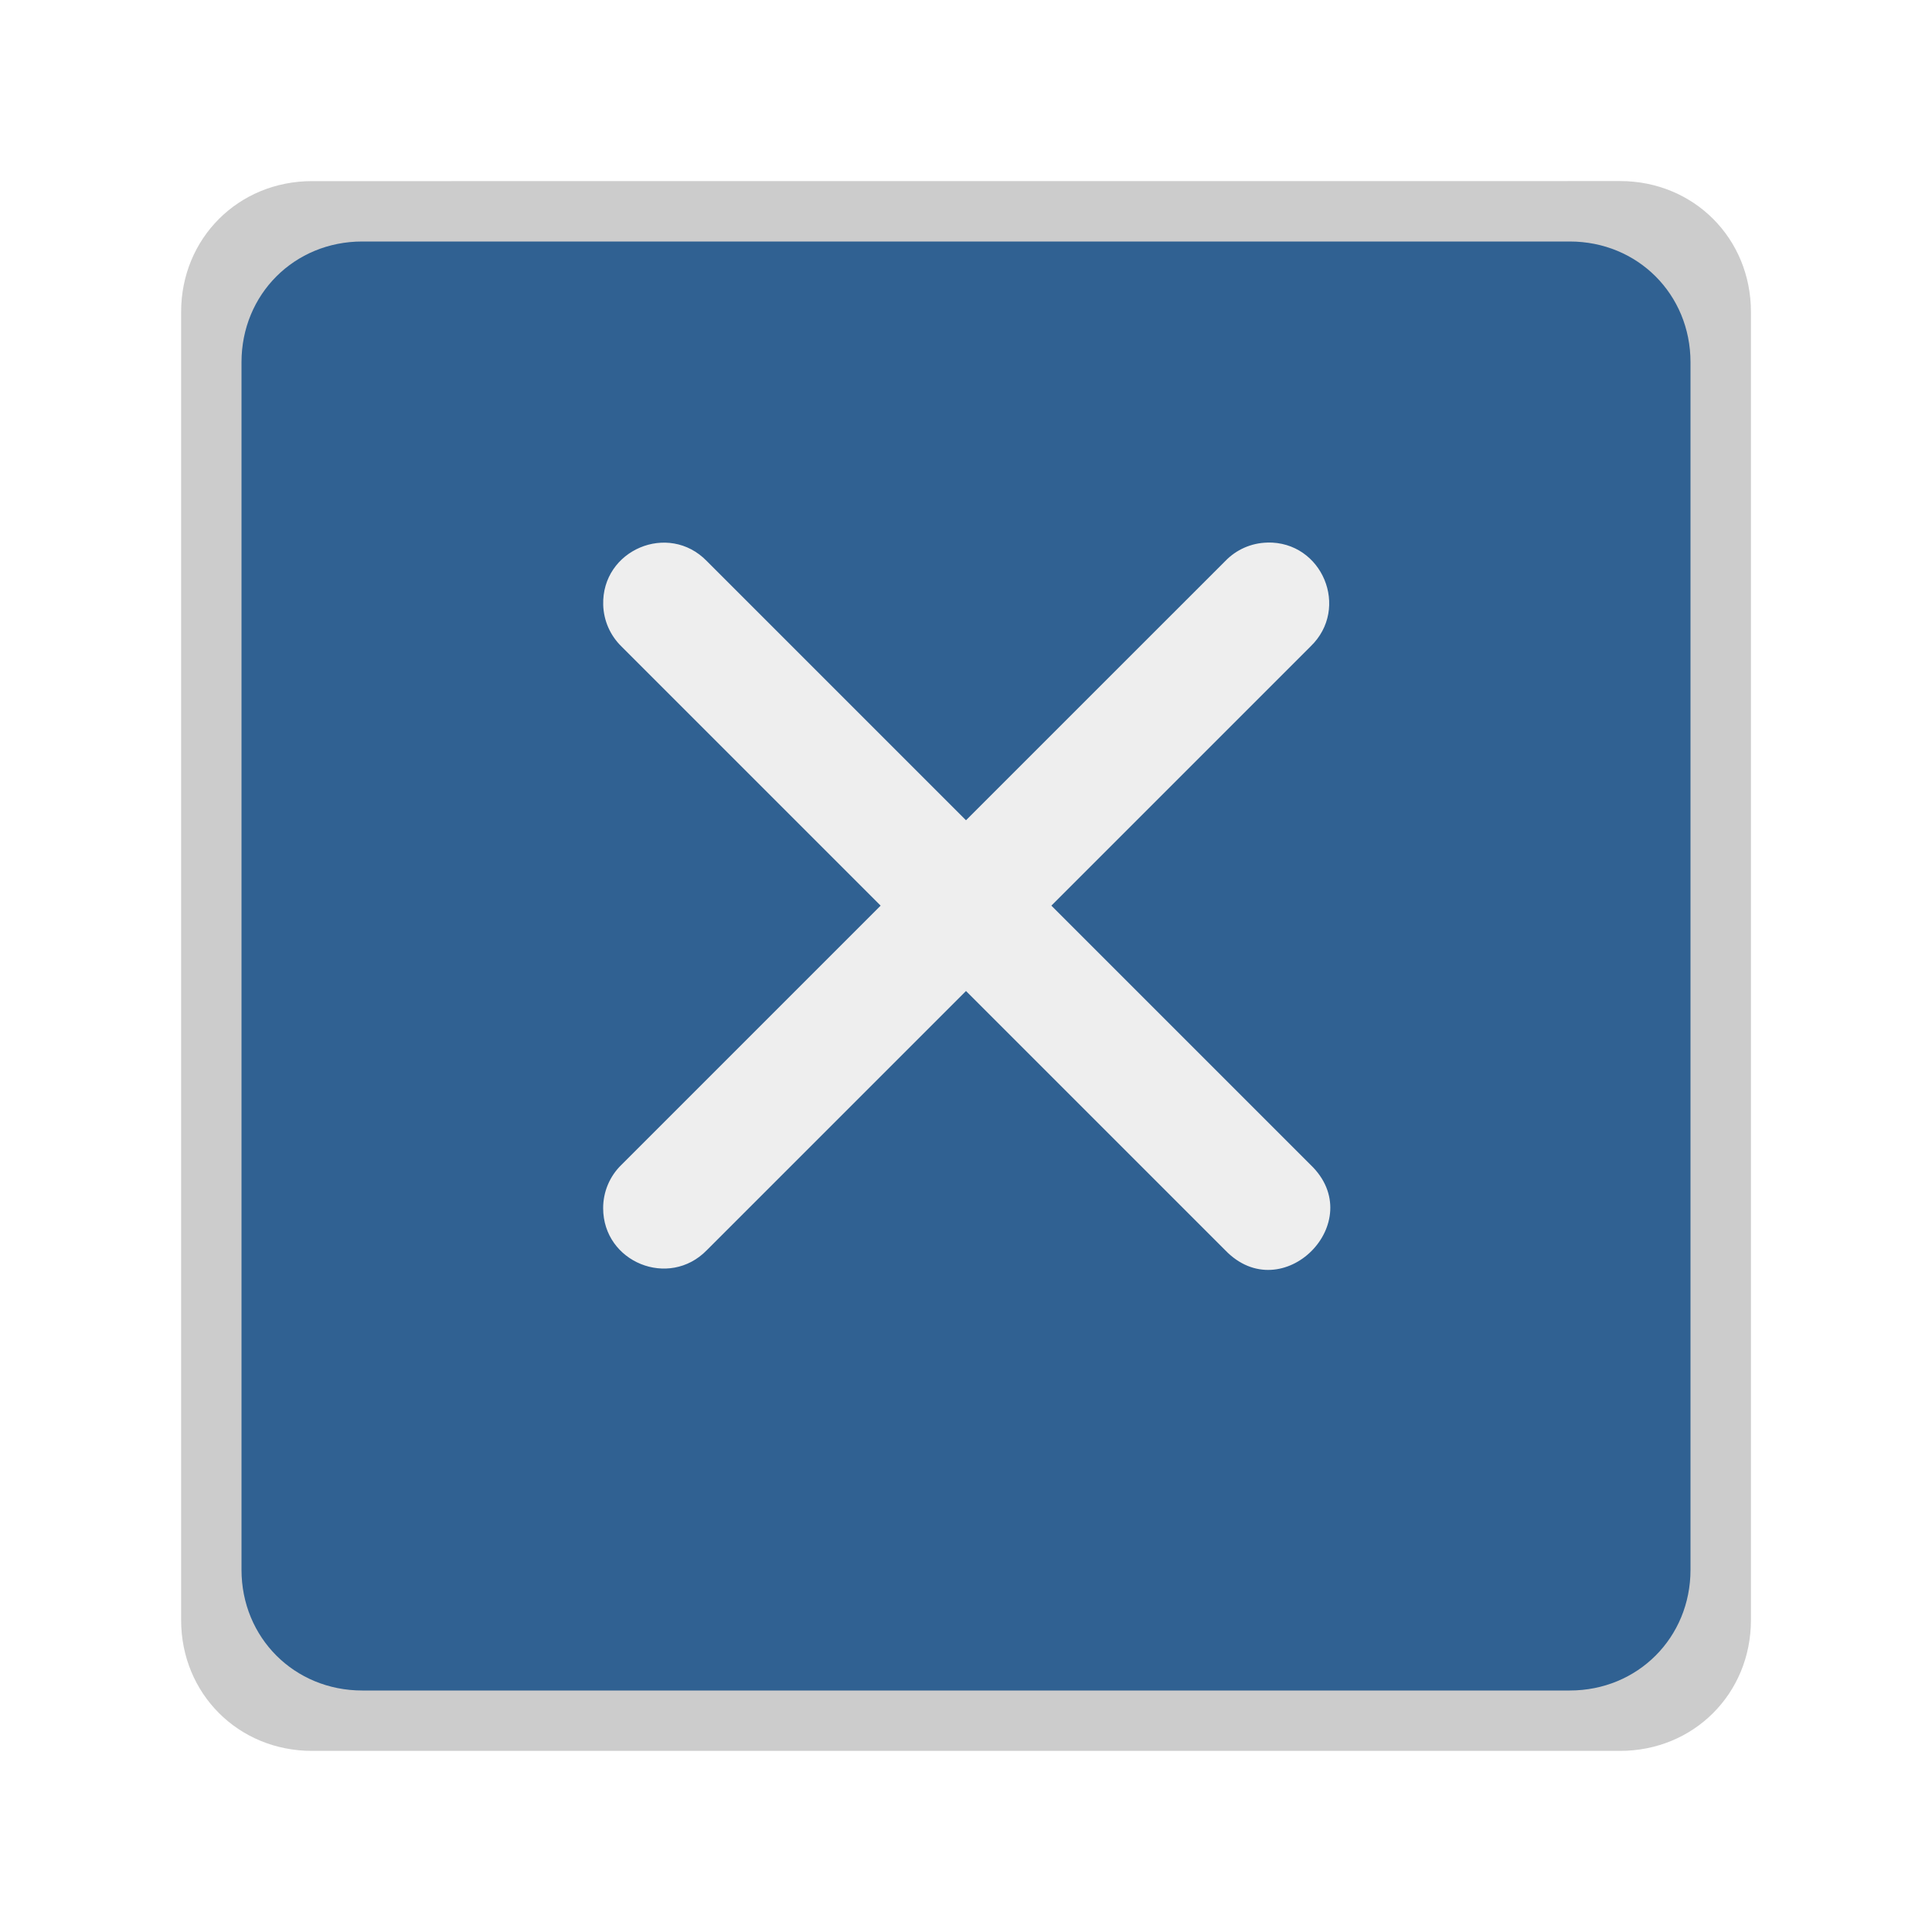
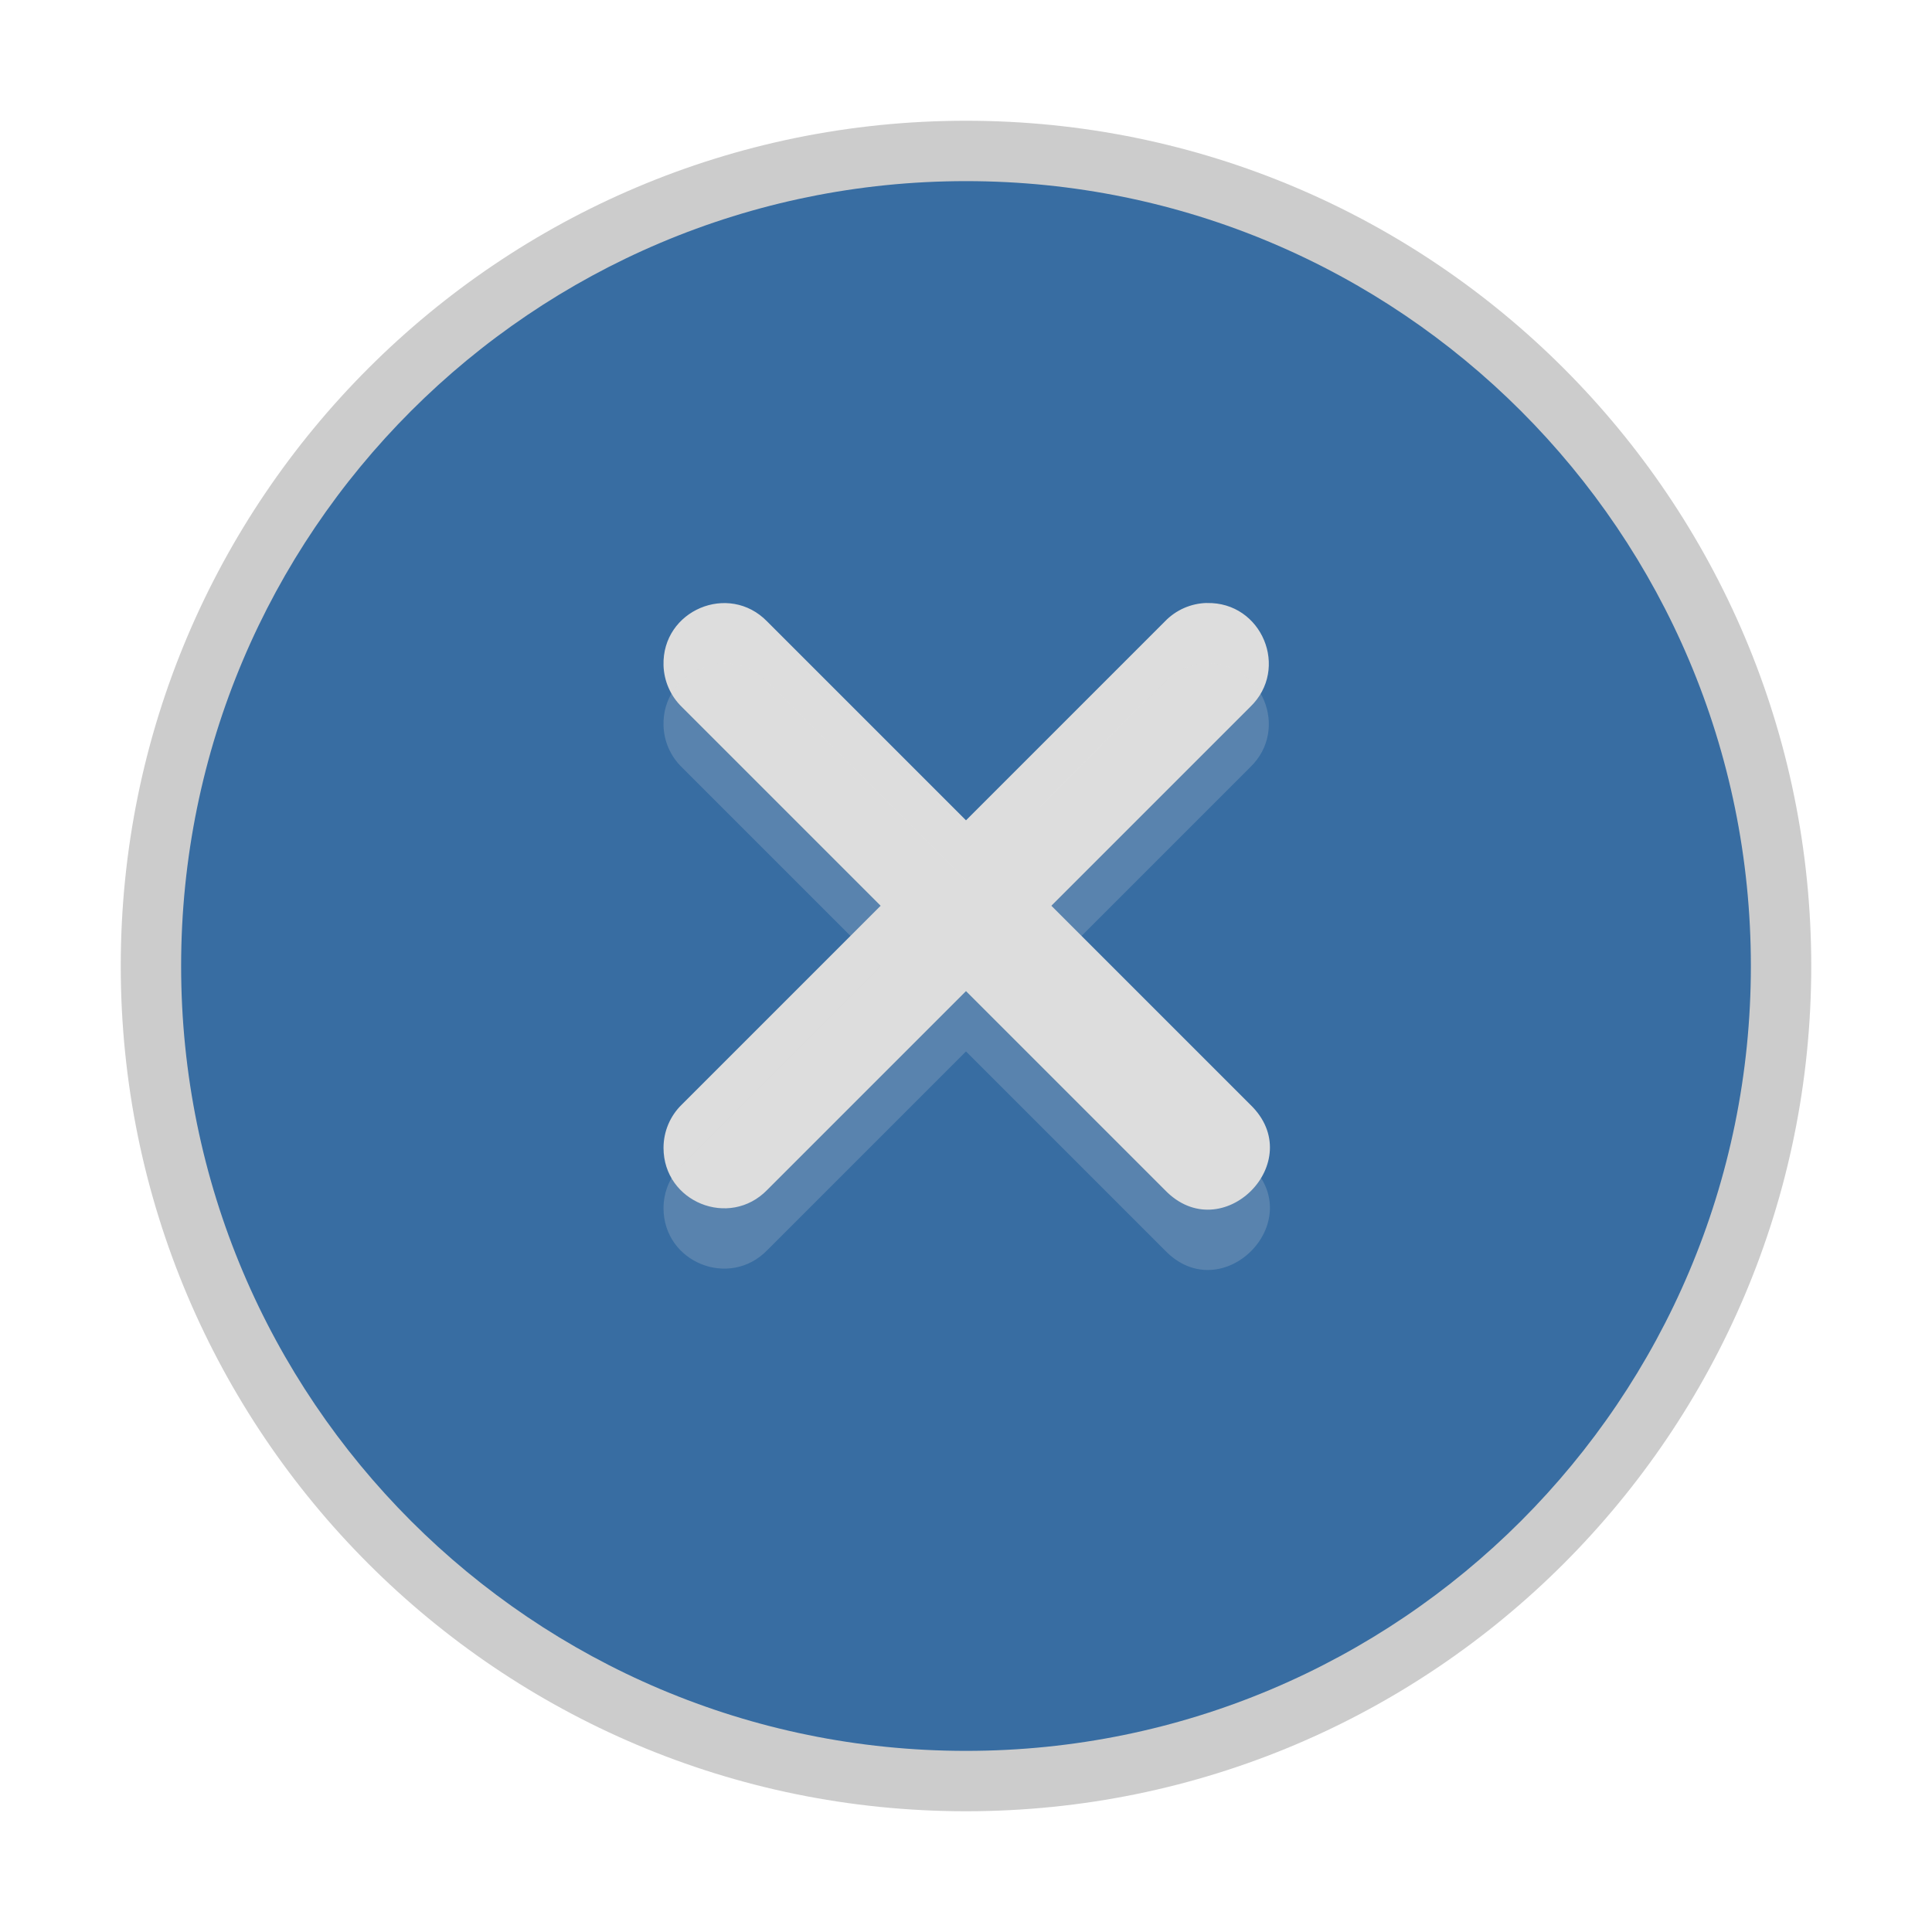
<svg xmlns="http://www.w3.org/2000/svg" width="32" height="32" viewBox="0 0 32 32" version="1.1" id="svg8">
  <defs id="defs2" />
  <g id="layer1" transform="translate(0,-485.625)">
    <g id="pan-start-symbolic" transform="rotate(-90,18,509.625)">
-       <path id="path2272" d="m 39,496.792 c 0,-1.219 -0.948,-2.167 -2.167,-2.167 H 15.167 c -1.219,0 -2.167,0.948 -2.167,2.167 v 21.667 c 0,1.219 0.948,2.167 2.167,2.167 h 21.667 c 1.219,0 2.167,-0.948 2.167,-2.167 z" style="opacity:0.2;fill:#000000;fill-opacity:1;stroke:none;stroke-width:2;stroke-linecap:round;stroke-linejoin:miter;stroke-miterlimit:4;stroke-dasharray:none;stroke-opacity:1" />
-       <path style="opacity:1;fill:#306192;fill-opacity:1;stroke:none;stroke-width:2;stroke-linecap:round;stroke-linejoin:miter;stroke-miterlimit:4;stroke-dasharray:none;stroke-opacity:1" d="m 38,497.625 c 0,-1.125 -0.875,-2 -2,-2 h -20 c -1.125,0 -2,0.875 -2,2 v 20 c 0,1.125 0.875,2 2,2 h 20 c 1.125,0 2,-0.875 2,-2 z" id="rect2231" />
-       <path style="color:#000000;font-style:normal;font-variant:normal;font-weight:normal;font-stretch:normal;font-size:medium;line-height:normal;font-family:sans-serif;font-variant-ligatures:normal;font-variant-position:normal;font-variant-caps:normal;font-variant-numeric:normal;font-variant-alternates:normal;font-feature-settings:normal;text-indent:0;text-align:start;text-decoration:none;text-decoration-line:none;text-decoration-style:solid;text-decoration-color:#000000;letter-spacing:normal;word-spacing:normal;text-transform:none;writing-mode:lr-tb;direction:ltr;text-orientation:mixed;dominant-baseline:auto;baseline-shift:baseline;text-anchor:start;white-space:normal;shape-padding:0;clip-rule:nonzero;display:inline;overflow:visible;visibility:visible;opacity:1;isolation:auto;mix-blend-mode:normal;color-interpolation:sRGB;color-interpolation-filters:linearRGB;solid-color:#000000;solid-opacity:1;vector-effect:none;fill:#eeeeee;fill-opacity:1;fill-rule:nonzero;stroke:none;stroke-width:2;stroke-linecap:round;stroke-linejoin:miter;stroke-miterlimit:4;stroke-dasharray:none;stroke-dashoffset:0;stroke-opacity:1;color-rendering:auto;image-rendering:auto;shape-rendering:auto;text-rendering:auto;enable-background:accumulate" d="m 20.99,8.987 c -0.264,0.006 -0.514,0.116 -0.697,0.307 L 16,13.586 11.707,9.293 C 11.072,8.639 9.964,9.108 9.991,10.02 c 0.008,0.26 0.116,0.506 0.303,0.688 L 14.586,15 10.293,19.293 c -0.194,0.188 -0.303,0.447 -0.303,0.717 2.362e-4,0.897 1.091,1.34 1.717,0.697 L 16,16.414 l 4.293,4.293 c 0.943,0.982 2.396,-0.472 1.414,-1.414 L 17.414,15 21.707,10.707 c 0.657,-0.632 0.195,-1.742 -0.717,-1.721 z" transform="rotate(90,-224.8125,266.8125)" id="path2261" />
+       <path style="opacity:0.2;fill:#000000;fill-opacity:1;stroke:none;stroke-width:1;stroke-opacity:1" d="m 26,521.625 a 14,14 0 0 1 -14,-14 14,14 0 0 1 14,-14 14,14 0 0 1 14,14 14,14 0 0 1 -14,14 z" id="circle826" />
+       <path style="opacity:1;fill:#386da2;fill-opacity:1;stroke:none;stroke-width:1;stroke-opacity:1" d="m 26,520.625 a 13,13 0 0 1 -13,-13 13,13 0 0 1 13,-13 13,13 0 0 1 13,13 13,13 0 0 1 -13,13 z" id="path824" />
+       <path style="color:#000000;font-style:normal;font-variant:normal;font-weight:normal;font-stretch:normal;font-size:medium;line-height:normal;font-family:sans-serif;font-variant-ligatures:normal;font-variant-position:normal;font-variant-caps:normal;font-variant-numeric:normal;font-variant-alternates:normal;font-feature-settings:normal;text-indent:0;text-align:start;text-decoration:none;text-decoration-line:none;text-decoration-style:solid;text-decoration-color:#000000;letter-spacing:normal;word-spacing:normal;text-transform:none;writing-mode:lr-tb;direction:ltr;text-orientation:mixed;dominant-baseline:auto;baseline-shift:baseline;text-anchor:start;white-space:normal;shape-padding:0;clip-rule:nonzero;display:inline;overflow:visible;visibility:visible;opacity:1;isolation:auto;mix-blend-mode:normal;color-interpolation:sRGB;color-interpolation-filters:linearRGB;solid-color:#000000;solid-opacity:1;vector-effect:none;fill:#dddddd;fill-opacity:1;fill-rule:nonzero;stroke:none;stroke-width:2;stroke-linecap:round;stroke-linejoin:miter;stroke-miterlimit:4;stroke-dasharray:none;stroke-dashoffset:0;stroke-opacity:1;color-rendering:auto;image-rendering:auto;shape-rendering:auto;text-rendering:auto;enable-background:accumulate" d="m 32.013,511.615 c -0.006,-0.264 -0.116,-0.514 -0.307,-0.697 l -3.293,-3.293 3.293,-3.293 c 0.654,-0.636 0.185,-1.744 -0.727,-1.717 -0.26,0.008 -0.506,0.116 -0.688,0.303 l -3.293,3.293 -3.293,-3.293 c -0.188,-0.194 -0.447,-0.303 -0.717,-0.303 -0.897,2.4e-4 -1.34,1.091 -0.697,1.717 l 3.293,3.293 -3.293,3.293 c -0.982,0.943 0.472,2.396 1.414,1.414 l 3.293,-3.293 3.293,3.293 c 0.632,0.657 1.742,0.195 1.721,-0.717 z" id="path2261" />
+       <path id="path828" d="m 31.013,511.615 c -0.006,-0.264 -0.116,-0.514 -0.307,-0.697 L 27.414,507.625 30.707,504.332 c 0.654,-0.636 0.185,-1.744 -0.727,-1.717 -0.26,0.008 -0.506,0.116 -0.688,0.303 l -3.293,3.293 -3.293,-3.293 c -0.188,-0.194 -0.447,-0.303 -0.717,-0.303 -0.897,2.4e-4 -1.34,1.091 -0.697,1.717 l 3.293,3.293 -3.293,3.293 c -0.982,0.943 0.472,2.396 1.414,1.414 l 3.293,-3.293 3.293,3.293 c 0.632,0.657 1.742,0.195 1.721,-0.717 z" style="color:#000000;font-style:normal;font-variant:normal;font-weight:normal;font-stretch:normal;font-size:medium;line-height:normal;font-family:sans-serif;font-variant-ligatures:normal;font-variant-position:normal;font-variant-caps:normal;font-variant-numeric:normal;font-variant-alternates:normal;font-feature-settings:normal;text-indent:0;text-align:start;text-decoration:none;text-decoration-line:none;text-decoration-style:solid;text-decoration-color:#000000;letter-spacing:normal;word-spacing:normal;text-transform:none;writing-mode:lr-tb;direction:ltr;text-orientation:mixed;dominant-baseline:auto;baseline-shift:baseline;text-anchor:start;white-space:normal;shape-padding:0;clip-rule:nonzero;display:inline;overflow:visible;visibility:visible;opacity:0.2;isolation:auto;mix-blend-mode:normal;color-interpolation:sRGB;color-interpolation-filters:linearRGB;solid-color:#000000;solid-opacity:1;vector-effect:none;fill:#dddddd;fill-opacity:1;fill-rule:nonzero;stroke:none;stroke-width:2;stroke-linecap:round;stroke-linejoin:miter;stroke-miterlimit:4;stroke-dasharray:none;stroke-dashoffset:0;stroke-opacity:1;color-rendering:auto;image-rendering:auto;shape-rendering:auto;text-rendering:auto;enable-background:accumulate" />
    </g>
  </g>
</svg>
